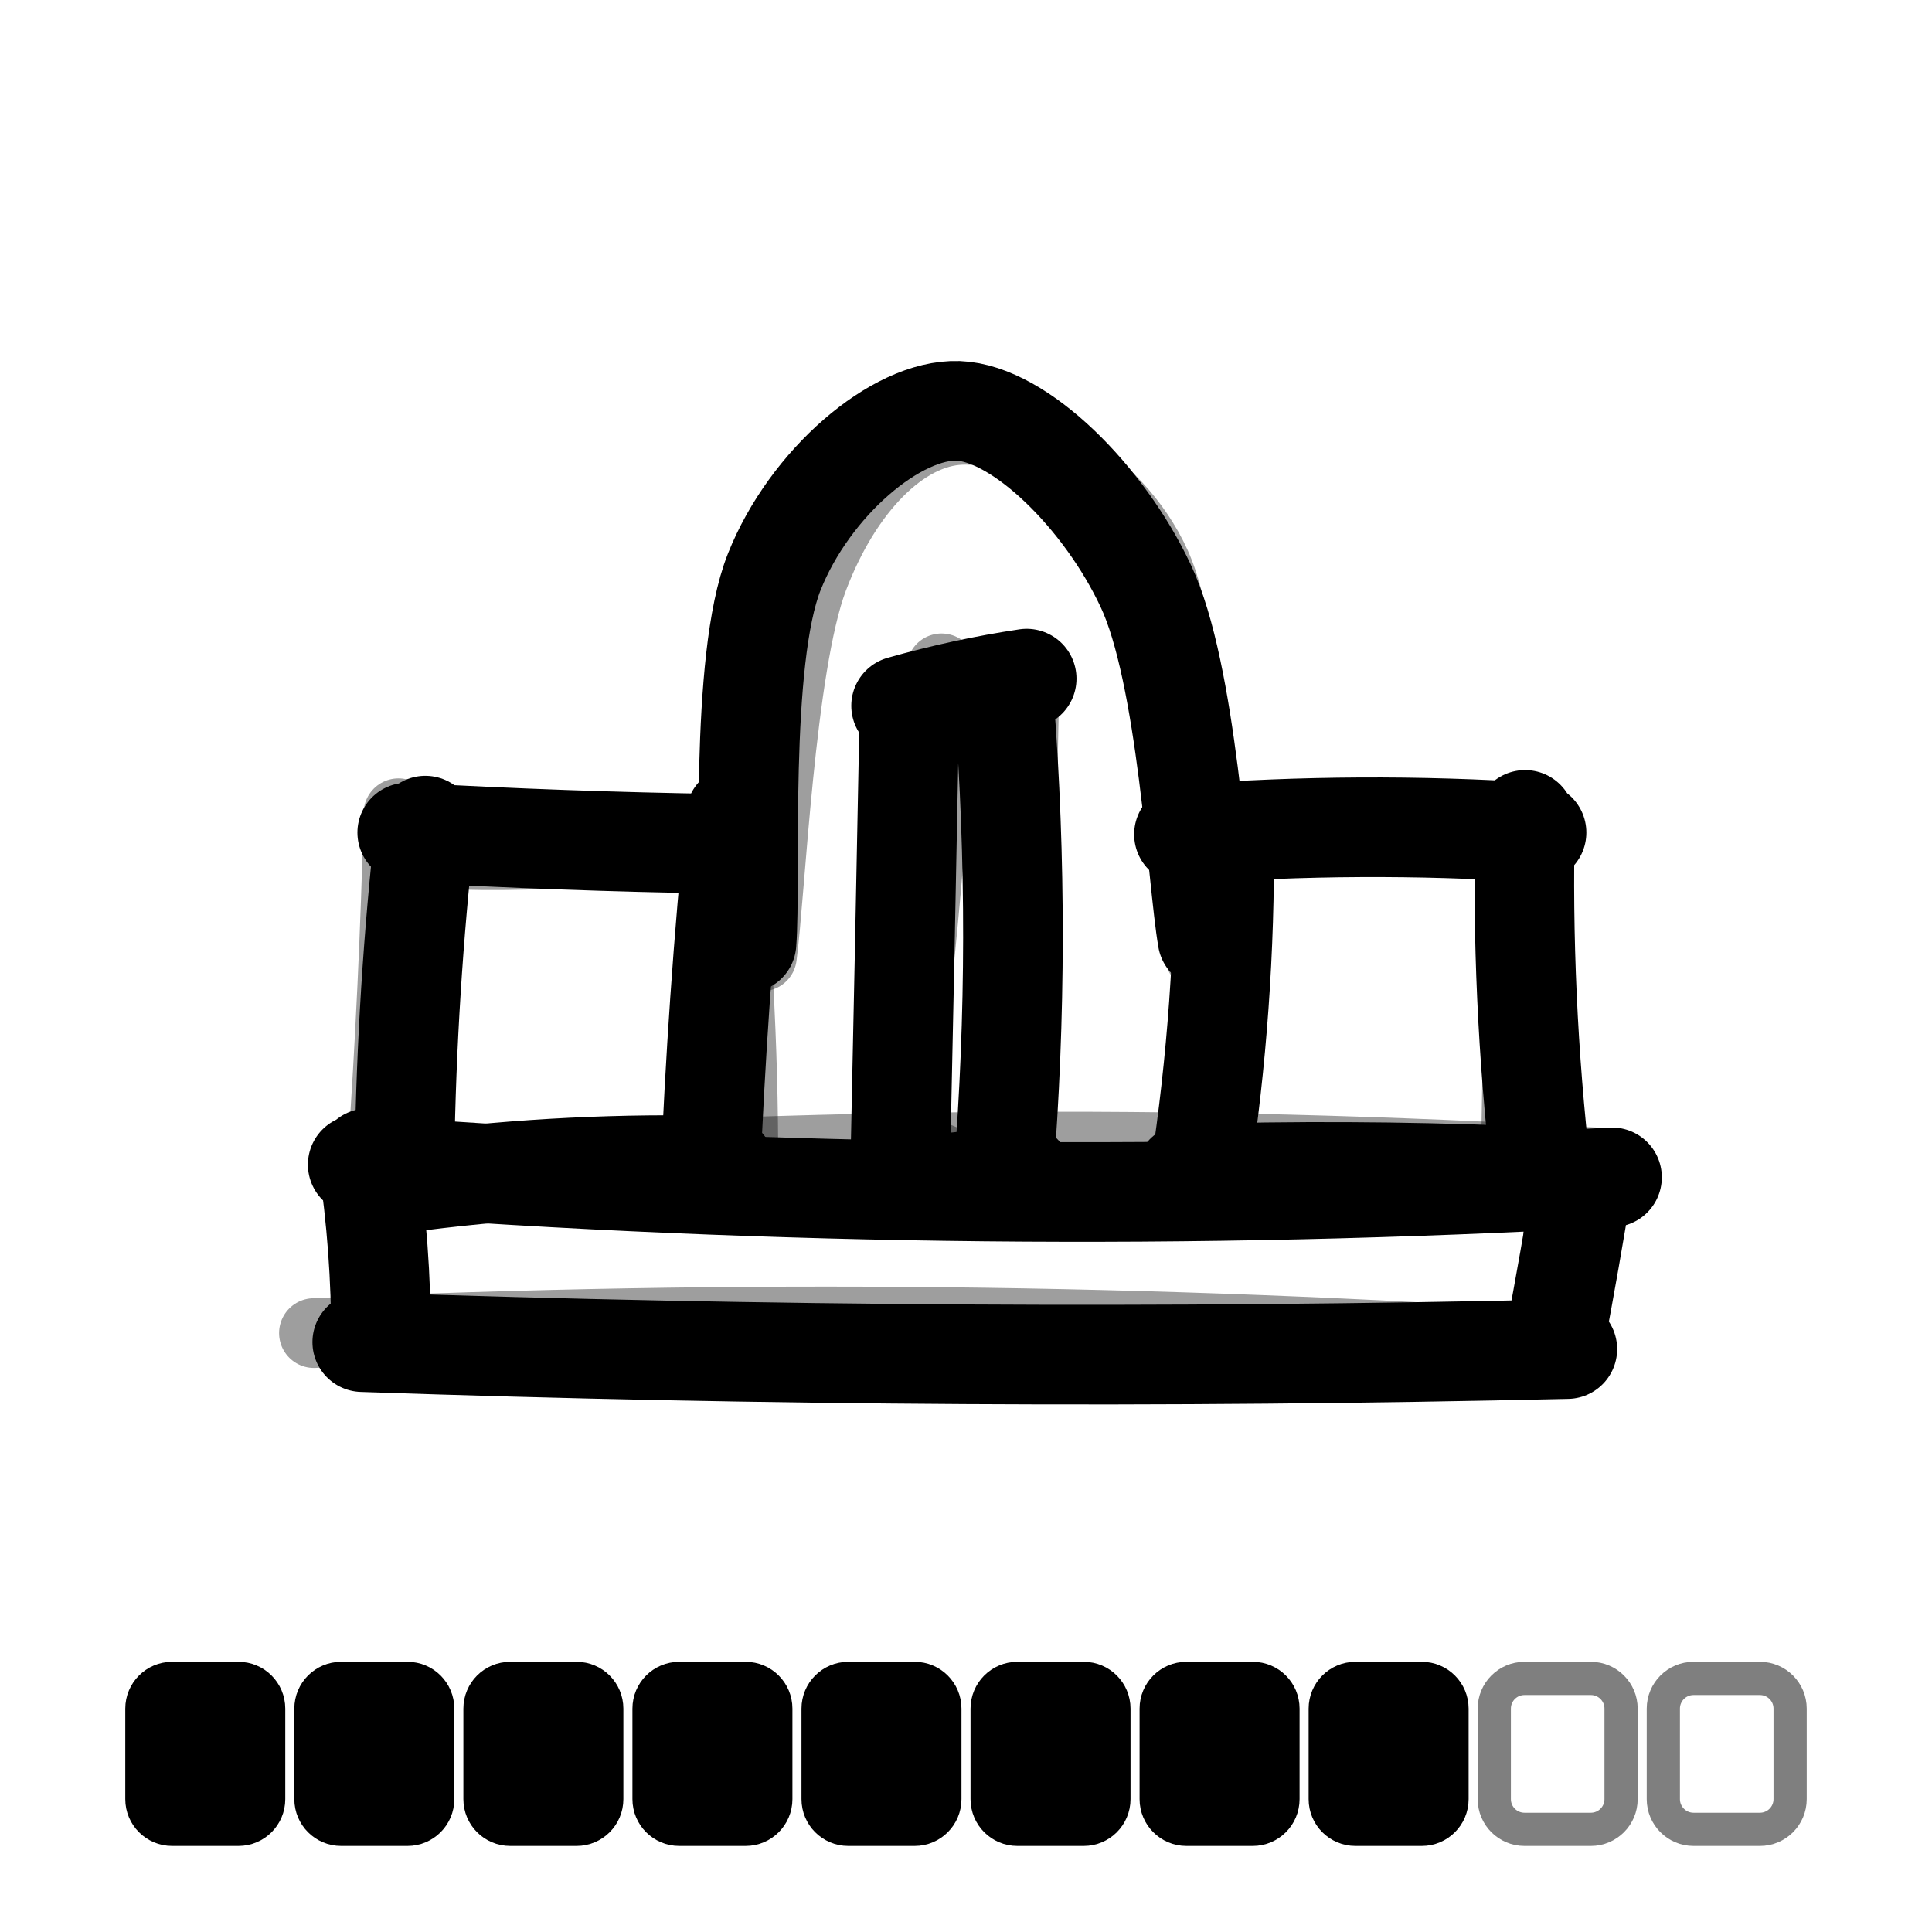
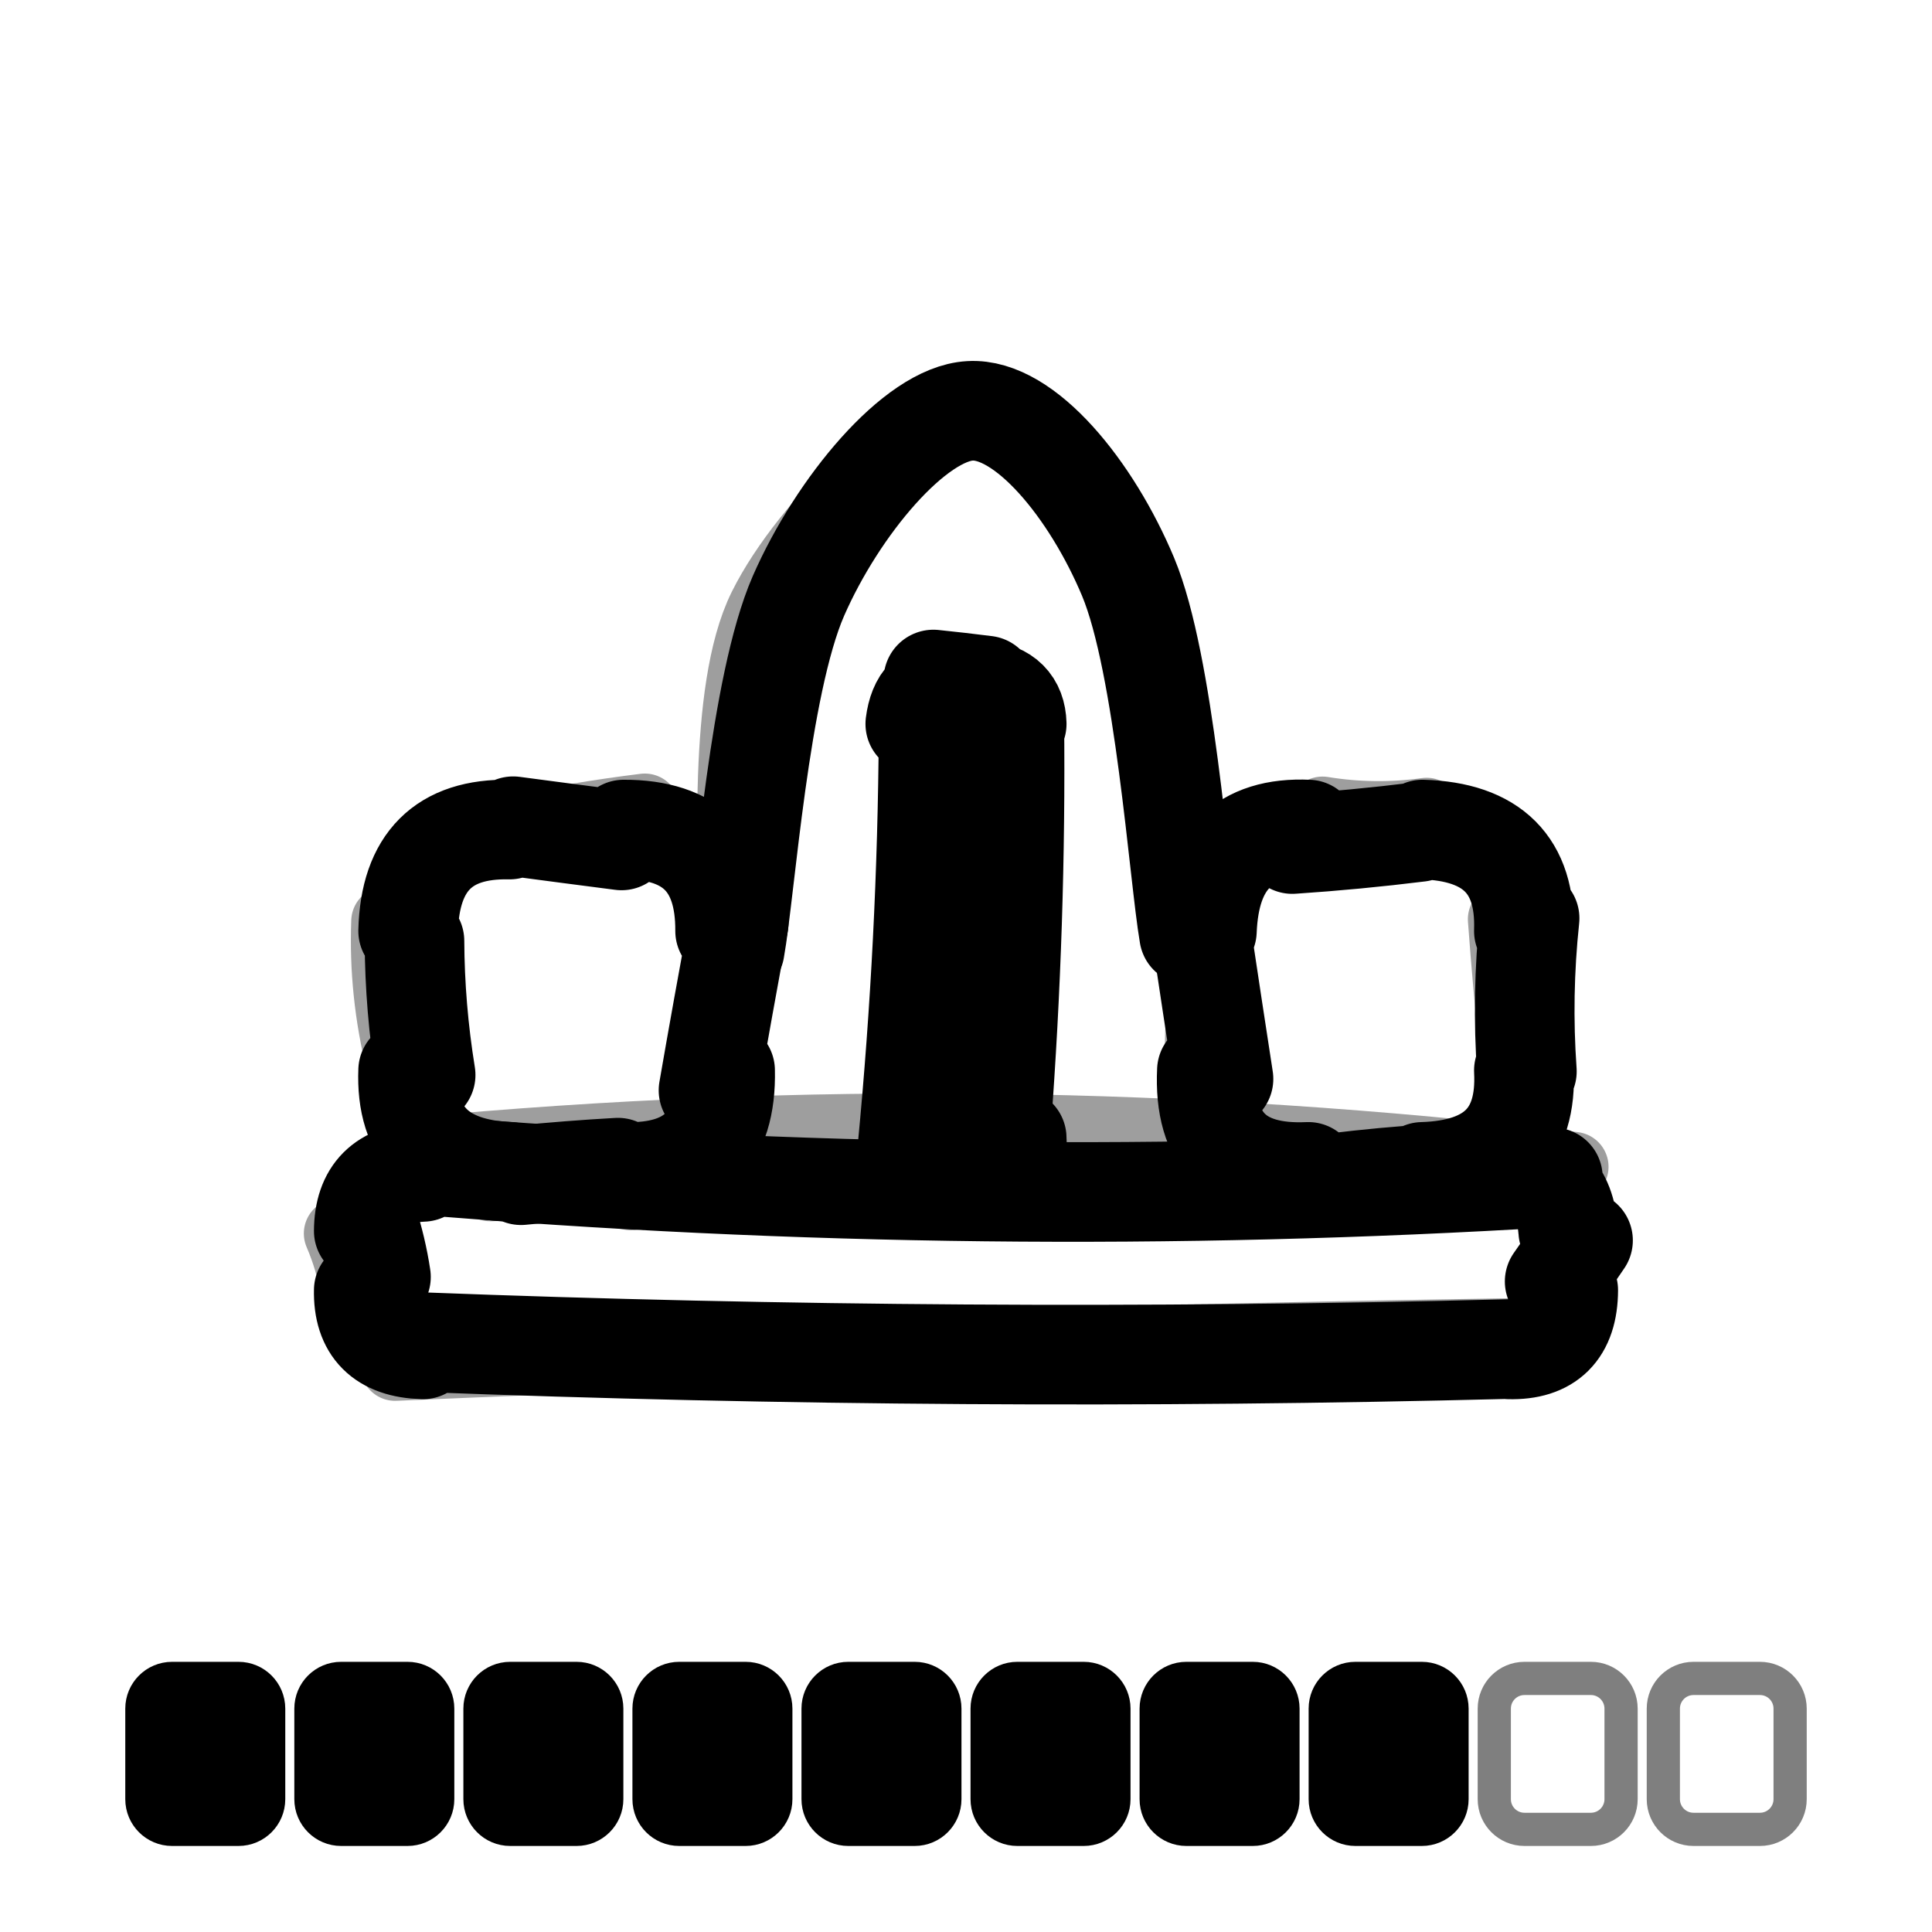
<svg xmlns="http://www.w3.org/2000/svg" viewBox="0 0 64 64" role="img" aria-hidden="true">
  <g id="b">
-     <path d="M11.85 38.58Q32.63 40.15 53.4 39M52.44 39.06Q52.01 41.73 51.5 44.41M51.92 44.69Q31.96 45.15 12 44.46M12.62 44.35Q12.63 41.36 12.18 38.37" fill="none" stroke="currentColor" stroke-width="3.3" stroke-linecap="round" stroke-linejoin="round" />
-     <path d="M11.65 38.89Q32.28 37.29 52.92 38.51M51.66 39.58Q51.5 41.78 51.88 43.98M52.24 44.61Q31.32 43.21 10.4 44.16M12.73 44.05Q12.46 41.4 12.28 38.74" fill="none" stroke="currentColor" stroke-width="2.31" stroke-linecap="round" stroke-linejoin="round" stroke-opacity=".38" />
-     <path d="M13.49 27.58Q18.65 27.87 23.81 27.95M24.37 27.02Q23.76 33.11 23.52 39.2M24.01 38.62Q18.94 38.48 13.86 39.12M13.4 38.27Q13.48 32.81 14.09 27.35" fill="none" stroke="currentColor" stroke-width="3.3" stroke-linecap="round" stroke-linejoin="round" />
-     <path d="M13.23 28.2Q18.73 28.66 24.22 27.49M24.04 27.43Q24.67 33.4 24.62 39.37M24.17 39.42Q18.41 39.26 12.64 38.89M12.66 38.42Q13.06 32.68 13.2 26.94" fill="none" stroke="currentColor" stroke-width="2.31" stroke-linecap="round" stroke-linejoin="round" stroke-opacity=".38" />
-     <path d="M39.22 27.64Q45.06 27.2 50.9 27.58M50.52 27.16Q50.38 33.01 51.05 38.86M50.01 38.94Q44.64 38.73 39.27 38.89M39.75 38.88Q40.6 33.29 40.55 27.71" fill="none" stroke="currentColor" stroke-width="3.3" stroke-linecap="round" stroke-linejoin="round" />
-     <path d="M39.46 27.61Q45.23 26.96 51.01 27.29M50.64 27.47Q50.25 33.03 50.22 38.58M50.52 39.59Q44.86 39.34 39.21 39.46M39.69 39.06Q40.72 33.55 40.75 28.04" fill="none" stroke="currentColor" stroke-width="2.31" stroke-linecap="round" stroke-linejoin="round" stroke-opacity=".38" />
-     <path d="M29.85 23.38Q31.93 22.79 34.01 22.48M33.26 23.25Q33.86 31.07 33.24 38.9M33.83 38.87Q32.04 39.17 30.26 39.27M29.81 39.14Q29.98 31.25 30.13 23.37" fill="none" stroke="currentColor" stroke-width="3.3" stroke-linecap="round" stroke-linejoin="round" />
-     <path d="M30.47 23.25Q32.33 22.51 34.18 22.1M33.95 22.06Q33.74 30.83 33.79 39.6M33.51 39.06Q32 38.8 30.48 38.07M29.62 38.83Q30.76 30.48 31.19 22.14" fill="none" stroke="currentColor" stroke-width="2.31" stroke-linecap="round" stroke-linejoin="round" stroke-opacity=".38" />
-     <path d="M24.73 31.24C24.89 29.19 24.48 21.88 25.65 18.94C26.82 16 29.69 13.54 31.74 13.61C33.79 13.69 36.58 16.48 37.95 19.4C39.33 22.31 39.66 29.15 40 31.1" fill="none" stroke="currentColor" stroke-width="3.3" stroke-linecap="round" stroke-linejoin="round" />
-     <path d="M25.24 31.68C25.52 29.6 25.84 22.07 26.94 19.16C28.04 16.25 29.95 14.31 31.84 14.24C33.73 14.16 36.97 15.79 38.29 18.7C39.61 21.61 39.52 29.52 39.76 31.68" fill="none" stroke="currentColor" stroke-width="2.31" stroke-linecap="round" stroke-linejoin="round" stroke-opacity=".38" />
+     <path d="M13.81 38.58Q32.63 40.15 51.44 39M52.44 41.09Q51.98 41.77 51.5 42.45M49.96 44.69Q31.96 45.15 13.96 44.46M12.62 42.3Q12.48 41.37 12.18 40.44M12.05 40.78Q12.06 38.89 14.01 38.82M49.99 38.82Q51.81 38.83 51.95 40.78M51.95 42.74Q51.94 44.75 49.99 44.7M14.01 44.7Q12.01 44.64 12.05 42.74" fill="none" stroke="currentColor" stroke-width="3.3" stroke-linecap="round" stroke-linejoin="round" />
+     <path d="M13.74 38.17Q32.93 36.37 52.13 38.65M51.81 39.92Q52.13 41.77 52.26 43.63M50.14 44.16Q31.62 44.44 13.09 45.25M11.76 42.69Q11.61 41.77 11.22 40.86M12.05 40.78Q12.1 38.9 14.01 38.82M49.99 38.82Q52.12 38.64 51.95 40.78M51.95 42.74Q51.77 44.81 49.99 44.7M14.01 44.7Q11.81 44.92 12.05 42.74" fill="none" stroke="currentColor" stroke-width="2.31" stroke-linecap="round" stroke-linejoin="round" stroke-opacity=".38" />
+     <path d="M17 27.37Q18.8 27.61 20.59 27.84M24.47 30.57Q23.95 33.35 23.47 36.12M20.47 38.68Q18.87 38.77 17.26 38.93M14.1 35.61Q13.74 33.39 13.73 31.17M13.52 30.84Q13.61 27.41 16.88 27.48M20.66 27.48Q24.04 27.47 24.02 30.84M24.02 35.46Q24.1 38.93 20.66 38.82M16.88 38.82Q13.39 38.67 13.52 35.46" fill="none" stroke="currentColor" stroke-width="3.3" stroke-linecap="round" stroke-linejoin="round" />
+     <path d="M16.83 27.54Q19.09 27.06 21.36 26.78M23.84 31.5Q23.66 33.7 23.64 35.9M20.91 39.6Q18.57 39.17 16.24 39.3M13.28 35.23Q12.7 32.87 12.79 30.52M13.52 30.84Q13.46 27.51 16.88 27.48M20.66 27.48Q24.12 27.46 24.02 30.84M24.02 35.46Q23.91 39.09 20.66 38.82M16.88 38.82Q13.34 38.85 13.52 35.46" fill="none" stroke="currentColor" stroke-width="2.31" stroke-linecap="round" stroke-linejoin="round" stroke-opacity=".38" />
+     <path d="M42.81 27.96Q44.91 27.82 47.01 27.56M50.67 30.42Q50.4 32.96 50.58 35.49M46.68 38.94Q45.01 39.07 43.34 39.3M40.53 35.74Q40.16 33.34 39.8 30.94M39.98 30.84Q40.12 27.33 43.34 27.48M47.12 27.48Q50.59 27.58 50.48 30.84M50.48 35.46Q50.65 38.72 47.12 38.82M43.34 38.82Q39.81 38.98 39.98 35.46" fill="none" stroke="currentColor" stroke-width="3.3" stroke-linecap="round" stroke-linejoin="round" />
+     <path d="M43.81 26.88Q45.53 27.16 47.26 26.92M49.78 30.45Q49.94 32.64 50.17 34.83M47.21 39.55Q44.8 39.64 42.38 39.5M39.67 36.34Q39.84 33.38 39.71 30.41M39.98 30.84Q40.24 27.59 43.34 27.48M47.12 27.48Q50.2 27.25 50.48 30.84M50.48 35.46Q50.3 39.04 47.12 38.82M43.34 38.82Q40.06 38.85 39.98 35.46" fill="none" stroke="currentColor" stroke-width="2.31" stroke-linecap="round" stroke-linejoin="round" stroke-opacity=".38" />
+     <path d="M30.92 22.51Q31.79 22.6 32.66 22.71M33.6 23.83Q33.67 30.57 33.16 37.31M32.25 39.4Q31.92 39.14 31.59 38.8M30.06 38.04Q30.72 31.16 30.76 24.28M30.32 23.98Q30.47 22.8 31.44 22.86M32.56 22.86Q33.65 22.98 33.68 23.98M33.68 37.7Q33.76 38.67 32.56 38.82M31.44 38.82Q30.36 38.9 30.32 37.7" fill="none" stroke="currentColor" stroke-width="3.3" stroke-linecap="round" stroke-linejoin="round" />
+     <path d="M30.73 23.11Q32.03 23.53 33.32 23.8M33.11 23.35Q32.37 30.99 32.73 38.63M32.86 38.52Q32.03 38.79 31.2 38.98M29.79 38.7Q30.59 31.06 30.95 23.42M30.32 23.98Q30.04 22.76 31.44 22.86M32.56 22.86Q33.78 22.81 33.68 23.98M33.68 37.7Q33.58 39.02 32.56 38.82M31.44 38.82Q30.05 38.99 30.32 37.7" fill="none" stroke="currentColor" stroke-width="2.31" stroke-linecap="round" stroke-linejoin="round" stroke-opacity=".38" />
+     <path d="M24.34 31.45C24.69 29.5 25.15 22.72 26.45 19.74C27.75 16.77 30.31 13.71 32.13 13.61C33.95 13.5 36.16 16.22 37.37 19.11C38.58 22.01 39.05 28.99 39.39 30.97" fill="none" stroke="currentColor" stroke-width="3.3" stroke-linecap="round" stroke-linejoin="round" />
+     <path d="M24.19 30.48C24.37 28.75 23.88 22.92 25.28 20.11C26.68 17.29 30.56 13.56 32.6 13.58C34.64 13.6 36.4 17.33 37.51 20.23C38.63 23.13 39 29.19 39.3 30.98" fill="none" stroke="currentColor" stroke-width="2.31" stroke-linecap="round" stroke-linejoin="round" stroke-opacity=".38" />
    <rect x="4.7" y="55.6" width="4.2" height="5" rx="1" fill="currentColor" stroke="currentColor" stroke-width="1.1" />
    <rect x="10.3" y="55.6" width="4.2" height="5" rx="1" fill="currentColor" stroke="currentColor" stroke-width="1.1" />
    <rect x="15.9" y="55.6" width="4.2" height="5" rx="1" fill="currentColor" stroke="currentColor" stroke-width="1.1" />
    <rect x="21.5" y="55.6" width="4.2" height="5" rx="1" fill="currentColor" stroke="currentColor" stroke-width="1.1" />
    <rect x="27.1" y="55.6" width="4.2" height="5" rx="1" fill="currentColor" stroke="currentColor" stroke-width="1.1" />
    <rect x="32.7" y="55.6" width="4.2" height="5" rx="1" fill="currentColor" stroke="currentColor" stroke-width="1.1" />
    <rect x="38.3" y="55.6" width="4.2" height="5" rx="1" fill="currentColor" stroke="currentColor" stroke-width="1.1" />
    <rect x="43.9" y="55.6" width="4.2" height="5" rx="1" fill="currentColor" stroke="currentColor" stroke-width="1.1" />
    <rect x="49.5" y="55.6" width="4.2" height="5" rx="1" fill="none" stroke="currentColor" stroke-width="1.1" stroke-opacity=".5" />
    <rect x="55.1" y="55.6" width="4.2" height="5" rx="1" fill="none" stroke="currentColor" stroke-width="1.1" stroke-opacity=".5" />
  </g>
</svg>
